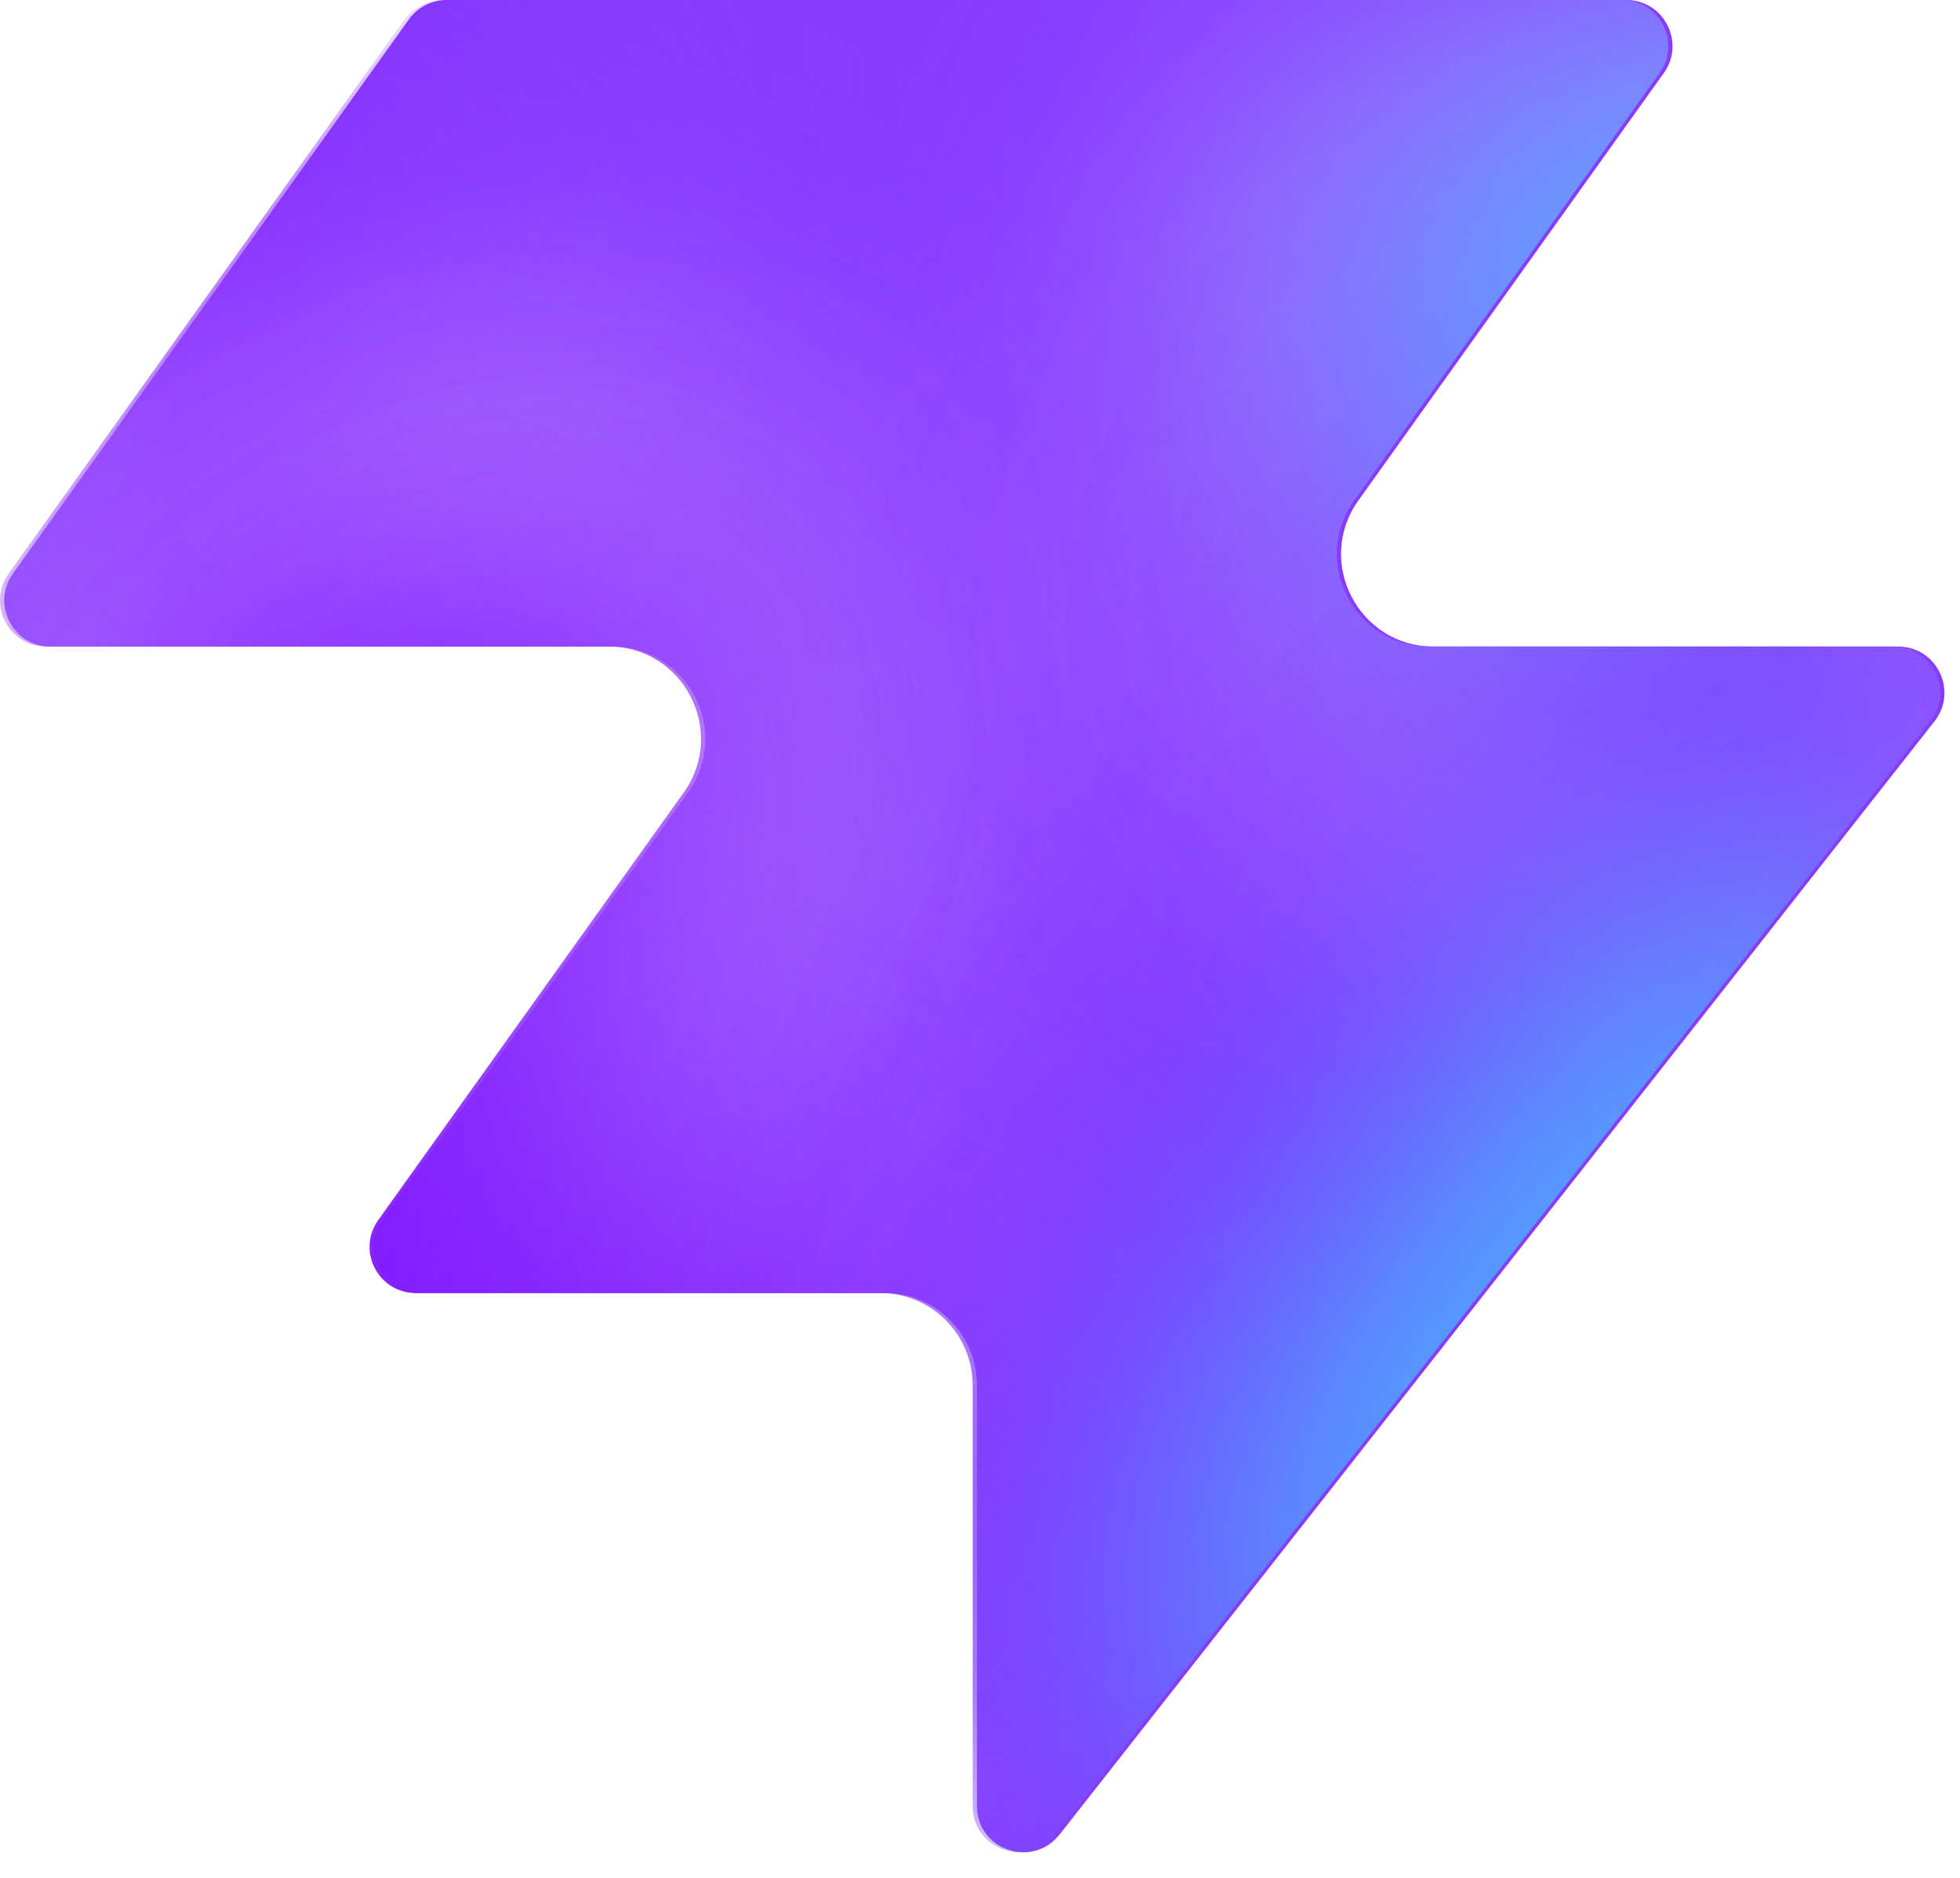
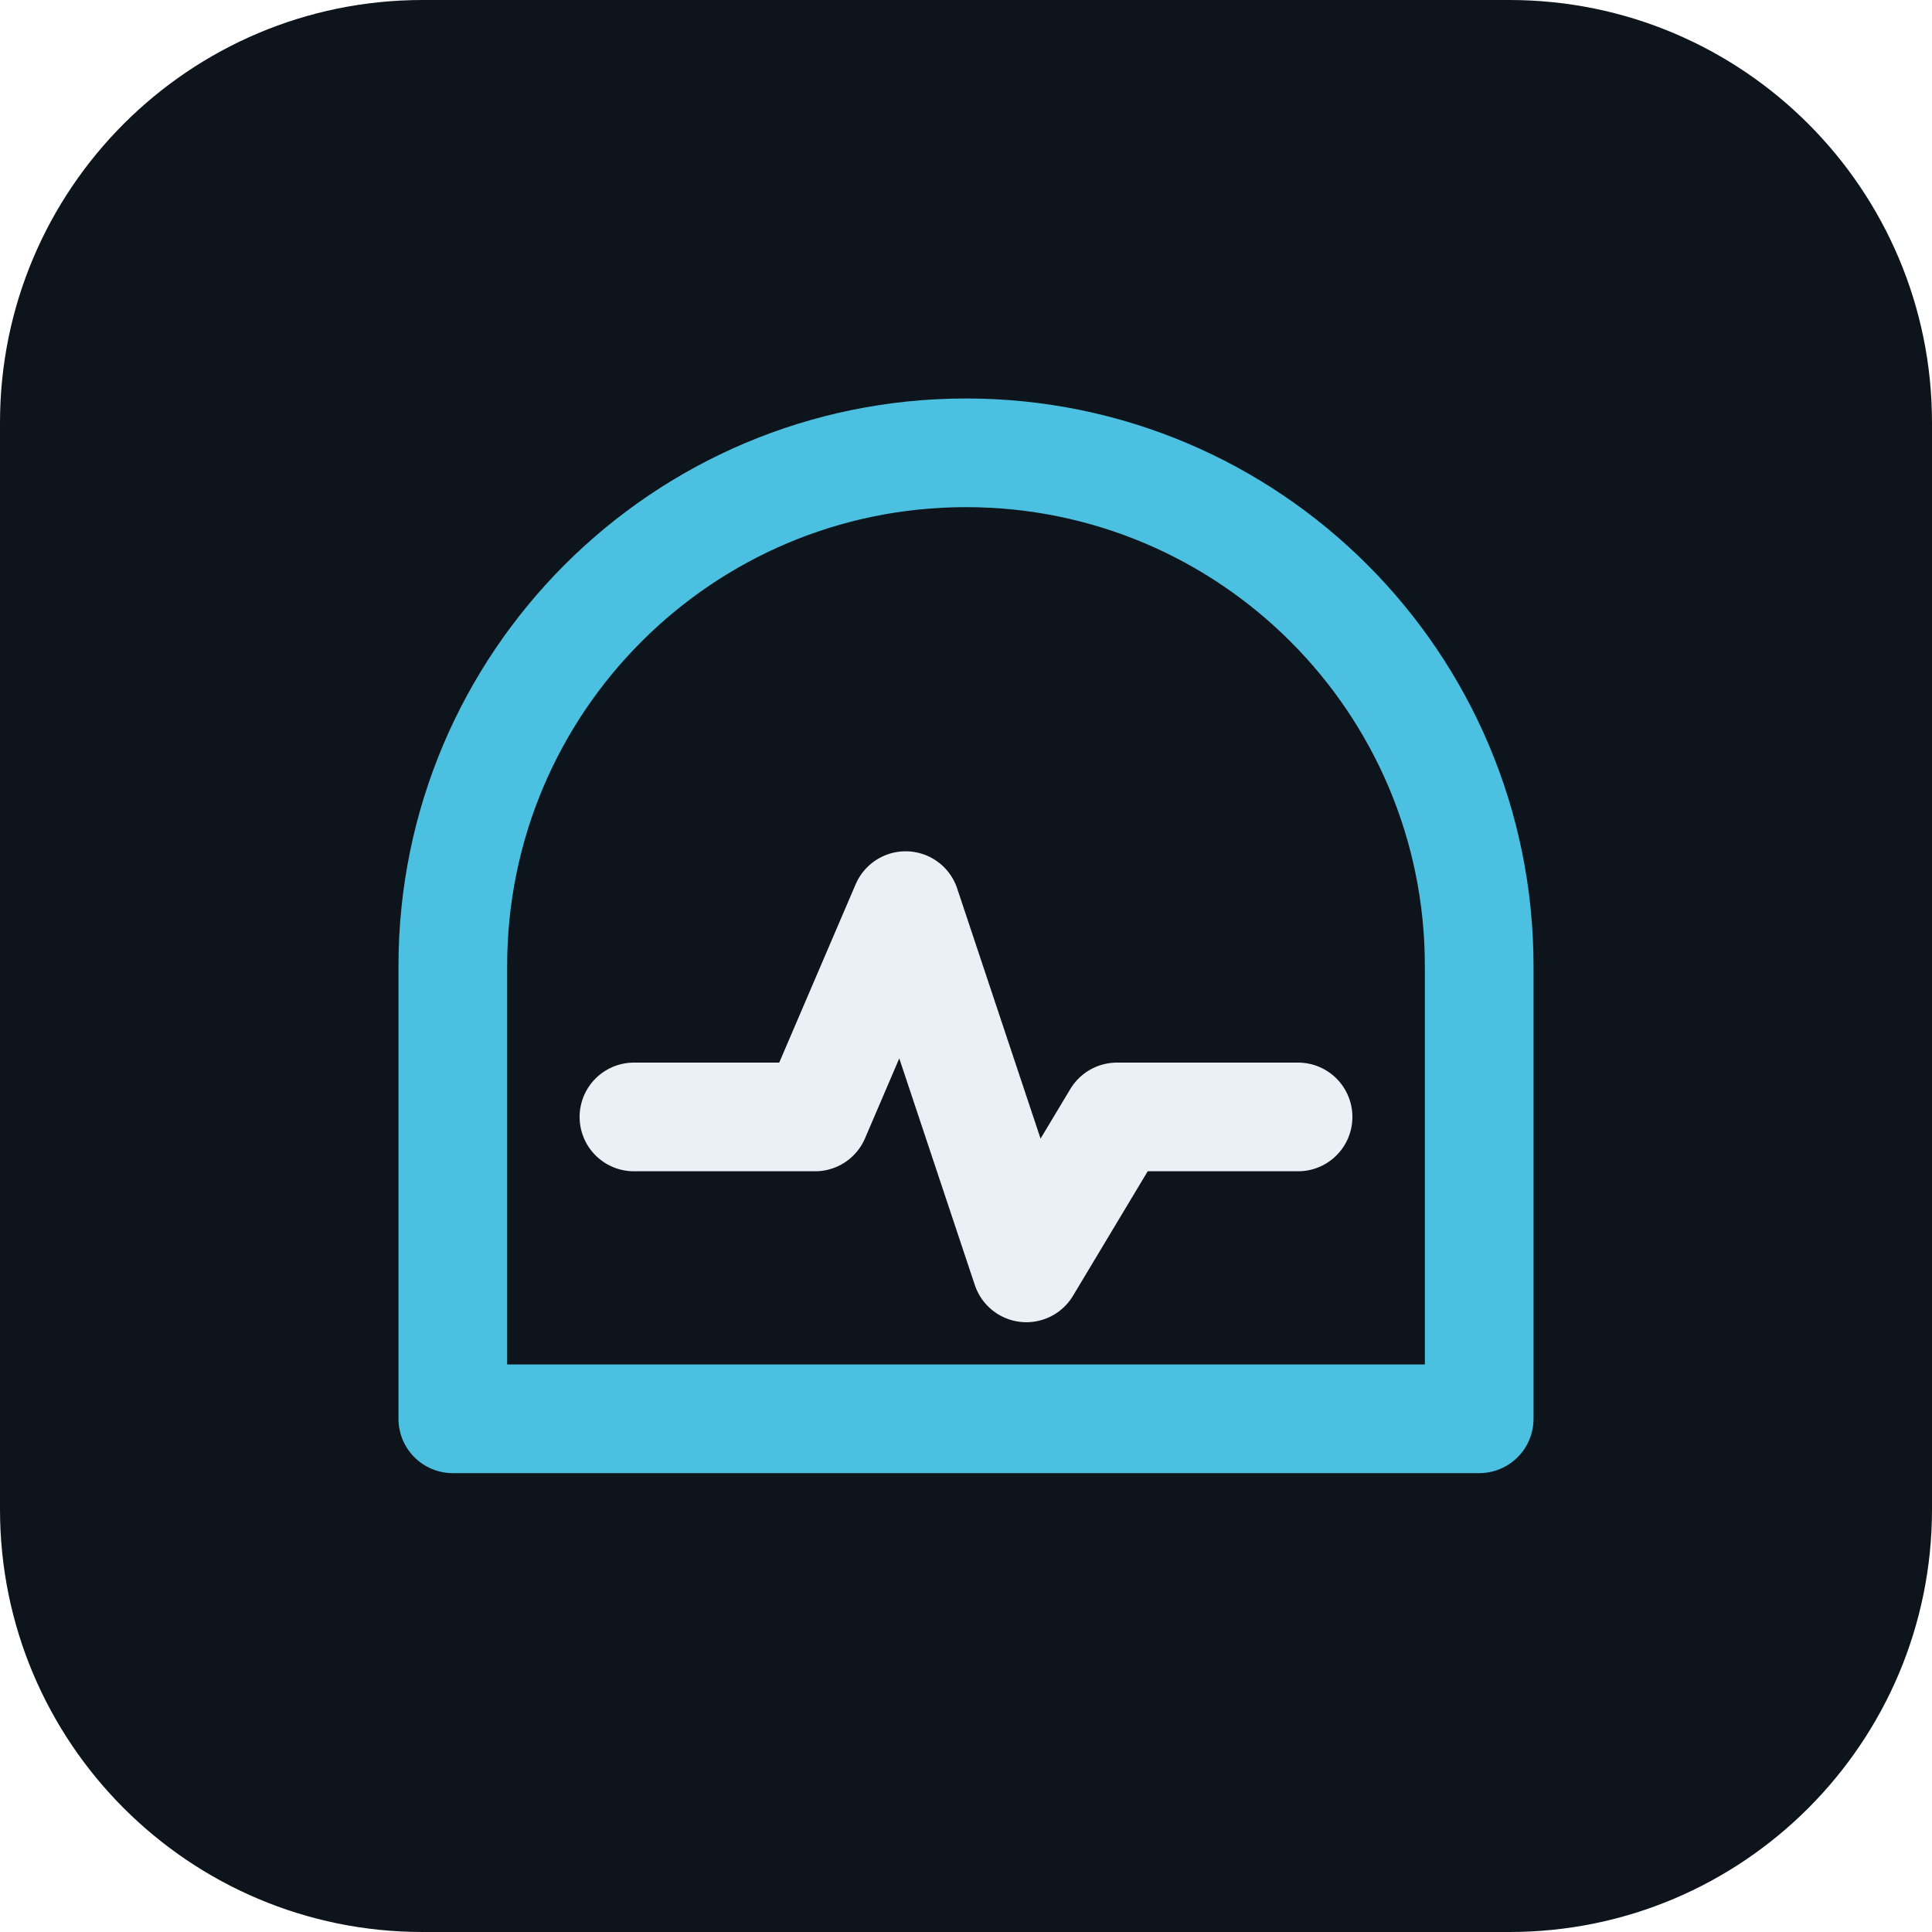
- <svg xmlns="http://www.w3.org/2000/svg" width="48" height="46" fill="none" viewBox="0 0 48 46">
-   <path fill="#863bff" d="M25.946 44.938c-.664.845-2.021.375-2.021-.698V33.937a2.26 2.26 0 0 0-2.262-2.262H10.287c-.92 0-1.456-1.04-.92-1.788l7.48-10.471c1.07-1.497 0-3.578-1.842-3.578H1.237c-.92 0-1.456-1.04-.92-1.788L10.013.474c.214-.297.556-.474.92-.474h28.894c.92 0 1.456 1.04.92 1.788l-7.48 10.471c-1.07 1.498 0 3.579 1.842 3.579h11.377c.943 0 1.473 1.088.89 1.83L25.947 44.94z" style="fill:#863bff;fill:color(display-p3 .525 .23 1);fill-opacity:1" />
-   <mask id="a" width="48" height="46" x="0" y="0" maskUnits="userSpaceOnUse" style="mask-type:alpha">
-     <path fill="#000" d="M25.842 44.938c-.664.844-2.021.375-2.021-.698V33.937a2.26 2.26 0 0 0-2.262-2.262H10.183c-.92 0-1.456-1.04-.92-1.788l7.48-10.471c1.07-1.498 0-3.579-1.842-3.579H1.133c-.92 0-1.456-1.04-.92-1.787L9.91.473c.214-.297.556-.474.92-.474h28.894c.92 0 1.456 1.04.92 1.788l-7.48 10.471c-1.07 1.498 0 3.578 1.842 3.578h11.377c.943 0 1.473 1.088.89 1.832L25.843 44.94z" style="fill:#000;fill-opacity:1" />
-   </mask>
-   <g mask="url(#a)">
-     <g filter="url(#b)">
-       <ellipse cx="5.508" cy="14.704" fill="#ede6ff" rx="5.508" ry="14.704" style="fill:#ede6ff;fill:color(display-p3 .927 .903 1);fill-opacity:1" transform="matrix(.00324 1 1 -.00324 -4.47 31.516)" />
-     </g>
-     <g filter="url(#c)">
-       <ellipse cx="10.399" cy="29.851" fill="#ede6ff" rx="10.399" ry="29.851" style="fill:#ede6ff;fill:color(display-p3 .927 .903 1);fill-opacity:1" transform="matrix(.00324 1 1 -.00324 -39.328 7.883)" />
-     </g>
-     <g filter="url(#d)">
-       <ellipse cx="5.508" cy="30.487" fill="#7e14ff" rx="5.508" ry="30.487" style="fill:#7e14ff;fill:color(display-p3 .492 .077 1);fill-opacity:1" transform="rotate(89.814 -25.913 -14.639)scale(1 -1)" />
-     </g>
-     <g filter="url(#e)">
-       <ellipse cx="5.508" cy="30.599" fill="#7e14ff" rx="5.508" ry="30.599" style="fill:#7e14ff;fill:color(display-p3 .492 .077 1);fill-opacity:1" transform="rotate(89.814 -32.644 -3.334)scale(1 -1)" />
-     </g>
-     <g filter="url(#f)">
-       <ellipse cx="5.508" cy="30.599" fill="#7e14ff" rx="5.508" ry="30.599" style="fill:#7e14ff;fill:color(display-p3 .492 .077 1);fill-opacity:1" transform="matrix(.00324 1 1 -.00324 -34.34 30.47)" />
-     </g>
-     <g filter="url(#g)">
-       <ellipse cx="14.072" cy="22.078" fill="#ede6ff" rx="14.072" ry="22.078" style="fill:#ede6ff;fill:color(display-p3 .927 .903 1);fill-opacity:1" transform="rotate(93.35 24.506 48.493)scale(-1 1)" />
-     </g>
-     <g filter="url(#h)">
-       <ellipse cx="3.47" cy="21.501" fill="#7e14ff" rx="3.47" ry="21.501" style="fill:#7e14ff;fill:color(display-p3 .492 .077 1);fill-opacity:1" transform="rotate(89.009 28.708 47.59)scale(-1 1)" />
-     </g>
-     <g filter="url(#i)">
-       <ellipse cx="3.47" cy="21.501" fill="#7e14ff" rx="3.47" ry="21.501" style="fill:#7e14ff;fill:color(display-p3 .492 .077 1);fill-opacity:1" transform="rotate(89.009 28.708 47.59)scale(-1 1)" />
-     </g>
-     <g filter="url(#j)">
-       <ellipse cx=".387" cy="8.972" fill="#7e14ff" rx="4.407" ry="29.108" style="fill:#7e14ff;fill:color(display-p3 .492 .077 1);fill-opacity:1" transform="rotate(39.51 .387 8.972)" />
-     </g>
-     <g filter="url(#k)">
-       <ellipse cx="47.523" cy="-6.092" fill="#7e14ff" rx="4.407" ry="29.108" style="fill:#7e14ff;fill:color(display-p3 .492 .077 1);fill-opacity:1" transform="rotate(37.892 47.523 -6.092)" />
-     </g>
-     <g filter="url(#l)">
-       <ellipse cx="41.412" cy="6.333" fill="#47bfff" rx="5.971" ry="9.665" style="fill:#47bfff;fill:color(display-p3 .28 .748 1);fill-opacity:1" transform="rotate(37.892 41.412 6.333)" />
-     </g>
-     <g filter="url(#m)">
-       <ellipse cx="-1.879" cy="38.332" fill="#7e14ff" rx="4.407" ry="29.108" style="fill:#7e14ff;fill:color(display-p3 .492 .077 1);fill-opacity:1" transform="rotate(37.892 -1.88 38.332)" />
-     </g>
-     <g filter="url(#n)">
-       <ellipse cx="-1.879" cy="38.332" fill="#7e14ff" rx="4.407" ry="29.108" style="fill:#7e14ff;fill:color(display-p3 .492 .077 1);fill-opacity:1" transform="rotate(37.892 -1.88 38.332)" />
-     </g>
-     <g filter="url(#o)">
-       <ellipse cx="35.651" cy="29.907" fill="#7e14ff" rx="4.407" ry="29.108" style="fill:#7e14ff;fill:color(display-p3 .492 .077 1);fill-opacity:1" transform="rotate(37.892 35.651 29.907)" />
-     </g>
-     <g filter="url(#p)">
-       <ellipse cx="38.418" cy="32.4" fill="#47bfff" rx="5.971" ry="15.297" style="fill:#47bfff;fill:color(display-p3 .28 .748 1);fill-opacity:1" transform="rotate(37.892 38.418 32.4)" />
-     </g>
+ <svg xmlns="http://www.w3.org/2000/svg" viewBox="0 0 64 64">
+   <rect width="64" height="64" rx="14" fill="#0e141b" />
+   <g transform="translate(8 8) scale(2)" fill="none" stroke-width="1.8" stroke-linejoin="round">
+     <path d="M3.5 19.5V12a8.5 8.5 0 0 1 17 0v7.5z" stroke="#4cc0e0" />
+     <path d="M6.5 14.5h3l1.5-3.5 2 6 1.5-2.5h3" stroke="#eaf0f5" stroke-linecap="round" />
  </g>
-   <defs>
-     <filter id="b" width="60.045" height="41.654" x="-19.77" y="16.149" color-interpolation-filters="sRGB" filterUnits="userSpaceOnUse">
-       <feFlood flood-opacity="0" result="BackgroundImageFix" />
-       <feBlend in="SourceGraphic" in2="BackgroundImageFix" result="shape" />
-       <feGaussianBlur result="effect1_foregroundBlur_2002_17158" stdDeviation="7.659" />
-     </filter>
-     <filter id="c" width="90.34" height="51.437" x="-54.613" y="-7.533" color-interpolation-filters="sRGB" filterUnits="userSpaceOnUse">
-       <feFlood flood-opacity="0" result="BackgroundImageFix" />
-       <feBlend in="SourceGraphic" in2="BackgroundImageFix" result="shape" />
-       <feGaussianBlur result="effect1_foregroundBlur_2002_17158" stdDeviation="7.659" />
-     </filter>
-     <filter id="d" width="79.355" height="29.4" x="-49.64" y="2.03" color-interpolation-filters="sRGB" filterUnits="userSpaceOnUse">
-       <feFlood flood-opacity="0" result="BackgroundImageFix" />
-       <feBlend in="SourceGraphic" in2="BackgroundImageFix" result="shape" />
-       <feGaussianBlur result="effect1_foregroundBlur_2002_17158" stdDeviation="4.596" />
-     </filter>
-     <filter id="e" width="79.579" height="29.4" x="-45.045" y="20.029" color-interpolation-filters="sRGB" filterUnits="userSpaceOnUse">
-       <feFlood flood-opacity="0" result="BackgroundImageFix" />
-       <feBlend in="SourceGraphic" in2="BackgroundImageFix" result="shape" />
-       <feGaussianBlur result="effect1_foregroundBlur_2002_17158" stdDeviation="4.596" />
-     </filter>
-     <filter id="f" width="79.579" height="29.4" x="-43.513" y="21.178" color-interpolation-filters="sRGB" filterUnits="userSpaceOnUse">
-       <feFlood flood-opacity="0" result="BackgroundImageFix" />
-       <feBlend in="SourceGraphic" in2="BackgroundImageFix" result="shape" />
-       <feGaussianBlur result="effect1_foregroundBlur_2002_17158" stdDeviation="4.596" />
-     </filter>
-     <filter id="g" width="74.749" height="58.852" x="15.756" y="-17.901" color-interpolation-filters="sRGB" filterUnits="userSpaceOnUse">
-       <feFlood flood-opacity="0" result="BackgroundImageFix" />
-       <feBlend in="SourceGraphic" in2="BackgroundImageFix" result="shape" />
-       <feGaussianBlur result="effect1_foregroundBlur_2002_17158" stdDeviation="7.659" />
-     </filter>
-     <filter id="h" width="61.377" height="25.362" x="23.548" y="2.284" color-interpolation-filters="sRGB" filterUnits="userSpaceOnUse">
-       <feFlood flood-opacity="0" result="BackgroundImageFix" />
-       <feBlend in="SourceGraphic" in2="BackgroundImageFix" result="shape" />
-       <feGaussianBlur result="effect1_foregroundBlur_2002_17158" stdDeviation="4.596" />
-     </filter>
-     <filter id="i" width="61.377" height="25.362" x="23.548" y="2.284" color-interpolation-filters="sRGB" filterUnits="userSpaceOnUse">
-       <feFlood flood-opacity="0" result="BackgroundImageFix" />
-       <feBlend in="SourceGraphic" in2="BackgroundImageFix" result="shape" />
-       <feGaussianBlur result="effect1_foregroundBlur_2002_17158" stdDeviation="4.596" />
-     </filter>
-     <filter id="j" width="56.045" height="63.649" x="-27.636" y="-22.853" color-interpolation-filters="sRGB" filterUnits="userSpaceOnUse">
-       <feFlood flood-opacity="0" result="BackgroundImageFix" />
-       <feBlend in="SourceGraphic" in2="BackgroundImageFix" result="shape" />
-       <feGaussianBlur result="effect1_foregroundBlur_2002_17158" stdDeviation="4.596" />
-     </filter>
-     <filter id="k" width="54.814" height="64.646" x="20.116" y="-38.415" color-interpolation-filters="sRGB" filterUnits="userSpaceOnUse">
-       <feFlood flood-opacity="0" result="BackgroundImageFix" />
-       <feBlend in="SourceGraphic" in2="BackgroundImageFix" result="shape" />
-       <feGaussianBlur result="effect1_foregroundBlur_2002_17158" stdDeviation="4.596" />
-     </filter>
-     <filter id="l" width="33.541" height="35.313" x="24.641" y="-11.323" color-interpolation-filters="sRGB" filterUnits="userSpaceOnUse">
-       <feFlood flood-opacity="0" result="BackgroundImageFix" />
-       <feBlend in="SourceGraphic" in2="BackgroundImageFix" result="shape" />
-       <feGaussianBlur result="effect1_foregroundBlur_2002_17158" stdDeviation="4.596" />
-     </filter>
-     <filter id="m" width="54.814" height="64.646" x="-29.286" y="6.009" color-interpolation-filters="sRGB" filterUnits="userSpaceOnUse">
-       <feFlood flood-opacity="0" result="BackgroundImageFix" />
-       <feBlend in="SourceGraphic" in2="BackgroundImageFix" result="shape" />
-       <feGaussianBlur result="effect1_foregroundBlur_2002_17158" stdDeviation="4.596" />
-     </filter>
-     <filter id="n" width="54.814" height="64.646" x="-29.286" y="6.009" color-interpolation-filters="sRGB" filterUnits="userSpaceOnUse">
-       <feFlood flood-opacity="0" result="BackgroundImageFix" />
-       <feBlend in="SourceGraphic" in2="BackgroundImageFix" result="shape" />
-       <feGaussianBlur result="effect1_foregroundBlur_2002_17158" stdDeviation="4.596" />
-     </filter>
-     <filter id="o" width="54.814" height="64.646" x="8.244" y="-2.416" color-interpolation-filters="sRGB" filterUnits="userSpaceOnUse">
-       <feFlood flood-opacity="0" result="BackgroundImageFix" />
-       <feBlend in="SourceGraphic" in2="BackgroundImageFix" result="shape" />
-       <feGaussianBlur result="effect1_foregroundBlur_2002_17158" stdDeviation="4.596" />
-     </filter>
-     <filter id="p" width="39.409" height="43.623" x="18.713" y="10.588" color-interpolation-filters="sRGB" filterUnits="userSpaceOnUse">
-       <feFlood flood-opacity="0" result="BackgroundImageFix" />
-       <feBlend in="SourceGraphic" in2="BackgroundImageFix" result="shape" />
-       <feGaussianBlur result="effect1_foregroundBlur_2002_17158" stdDeviation="4.596" />
-     </filter>
-   </defs>
</svg>
